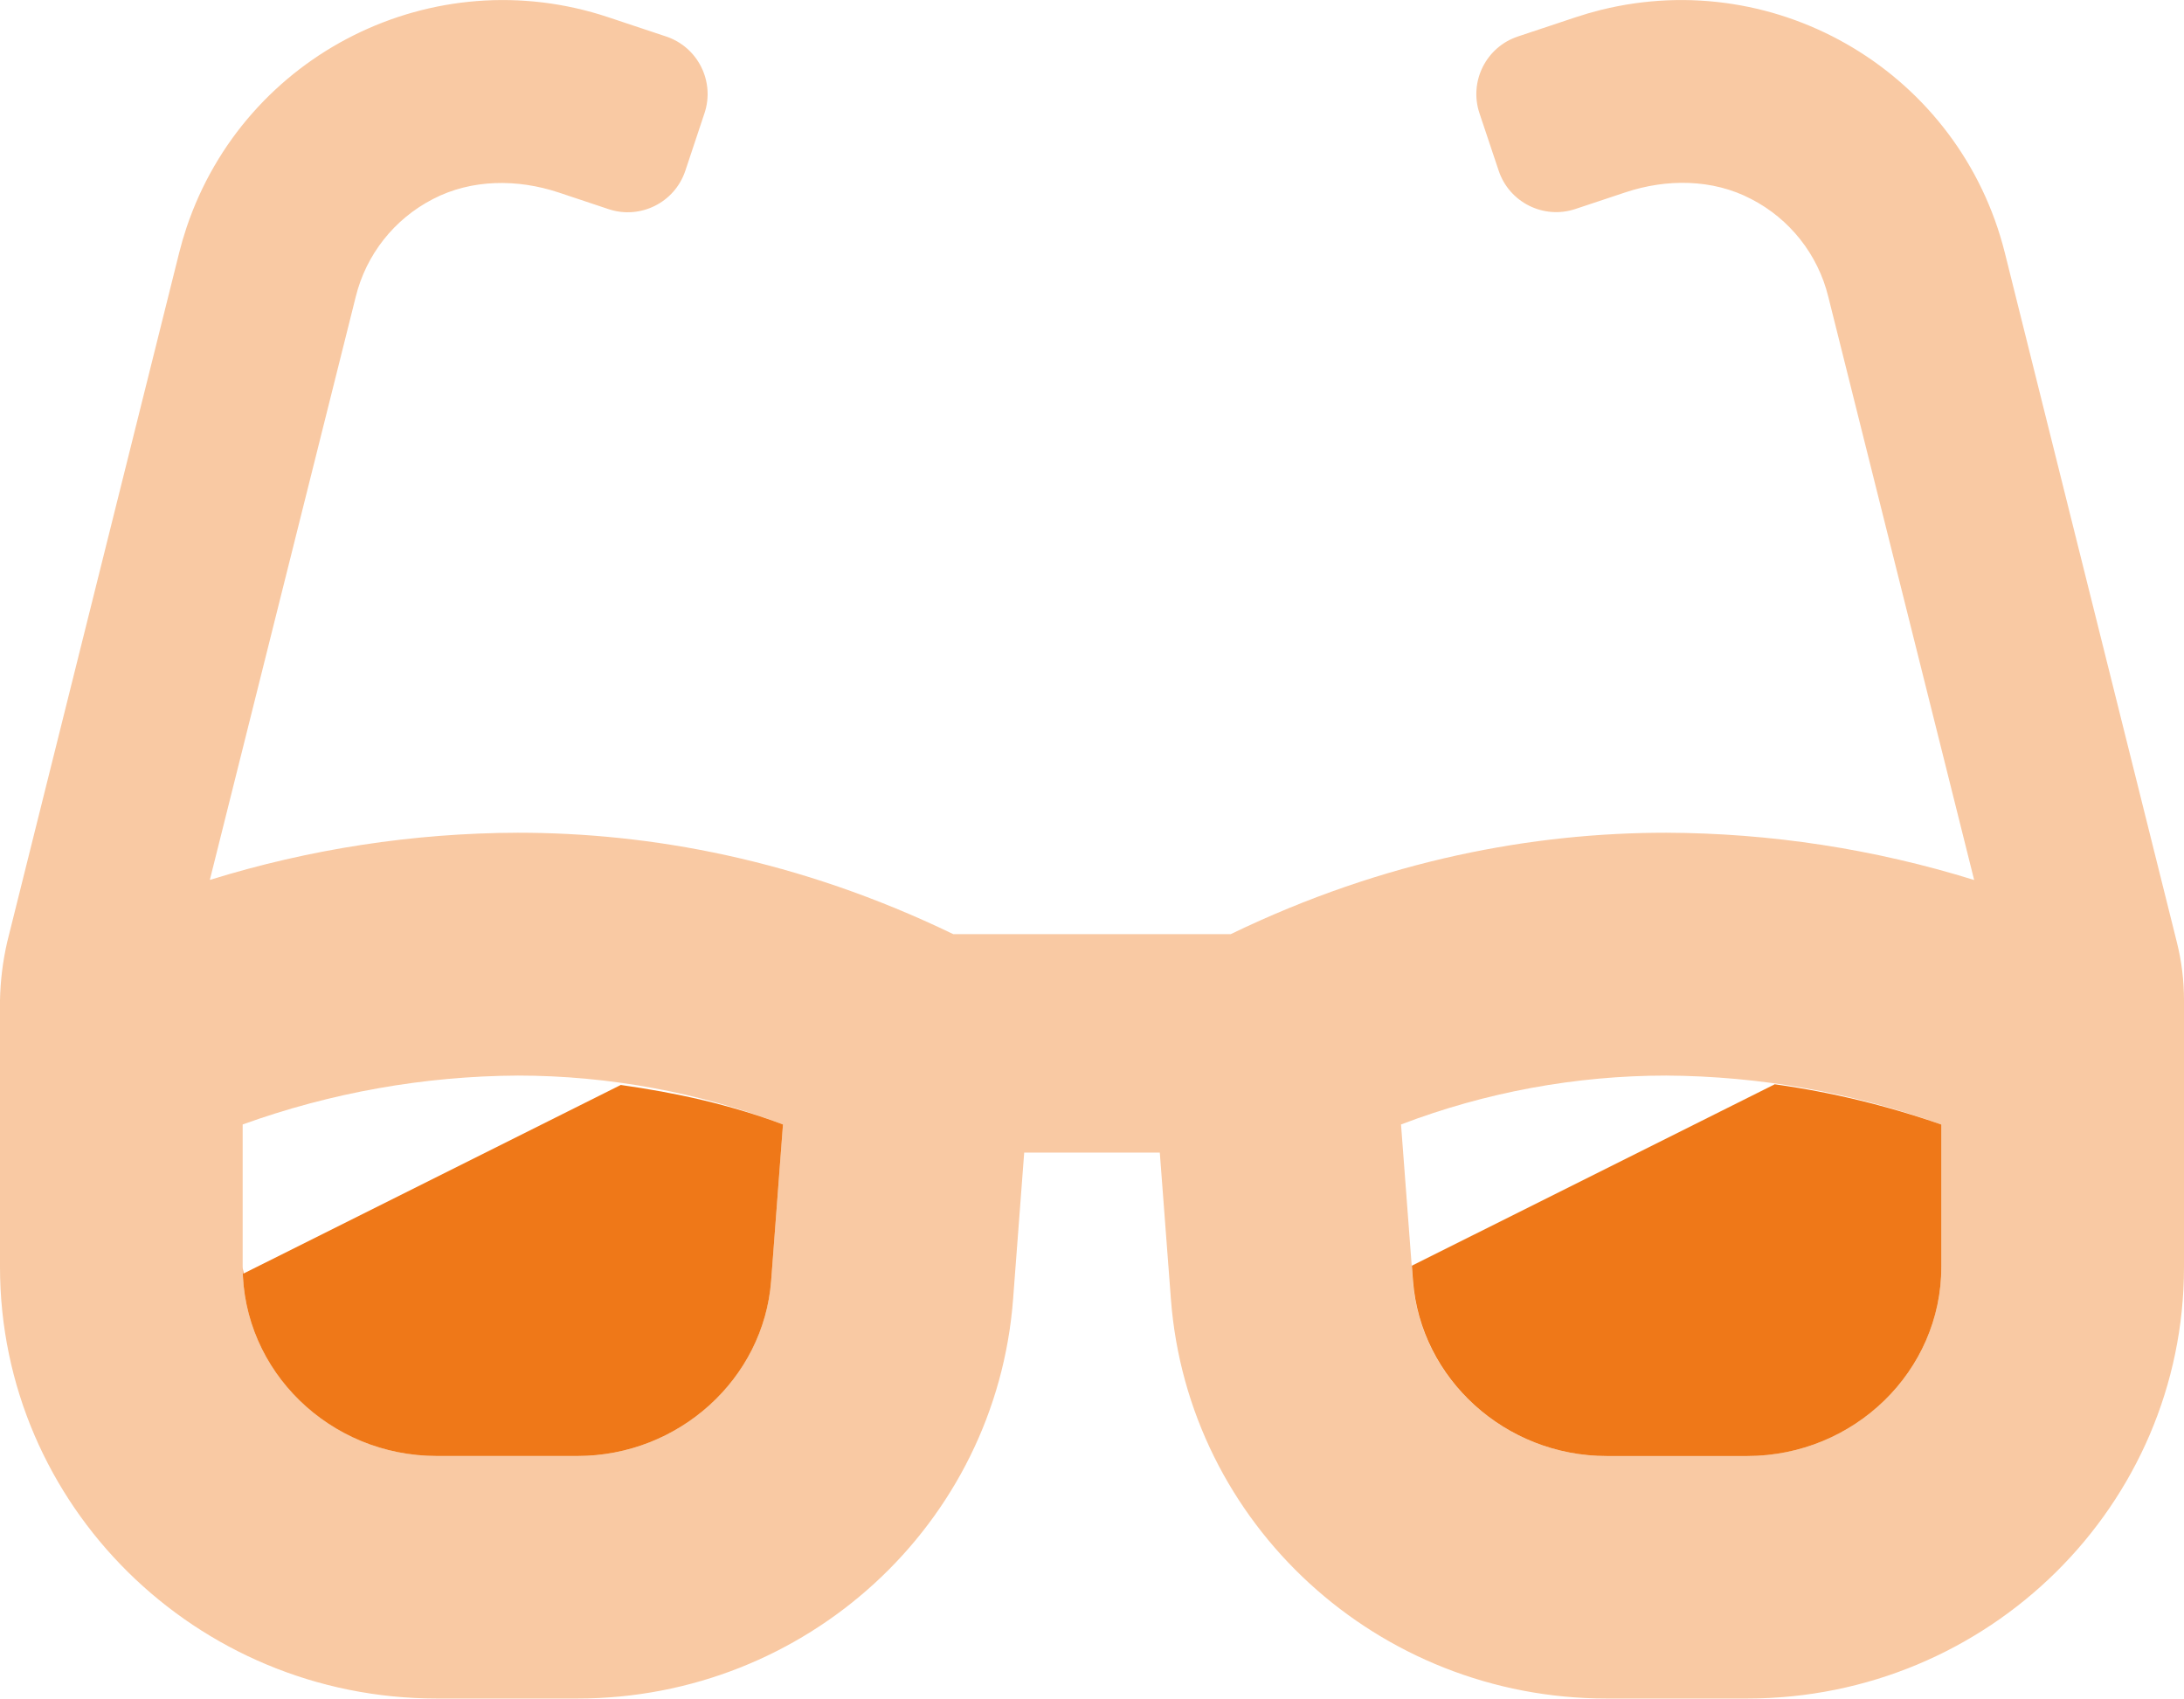
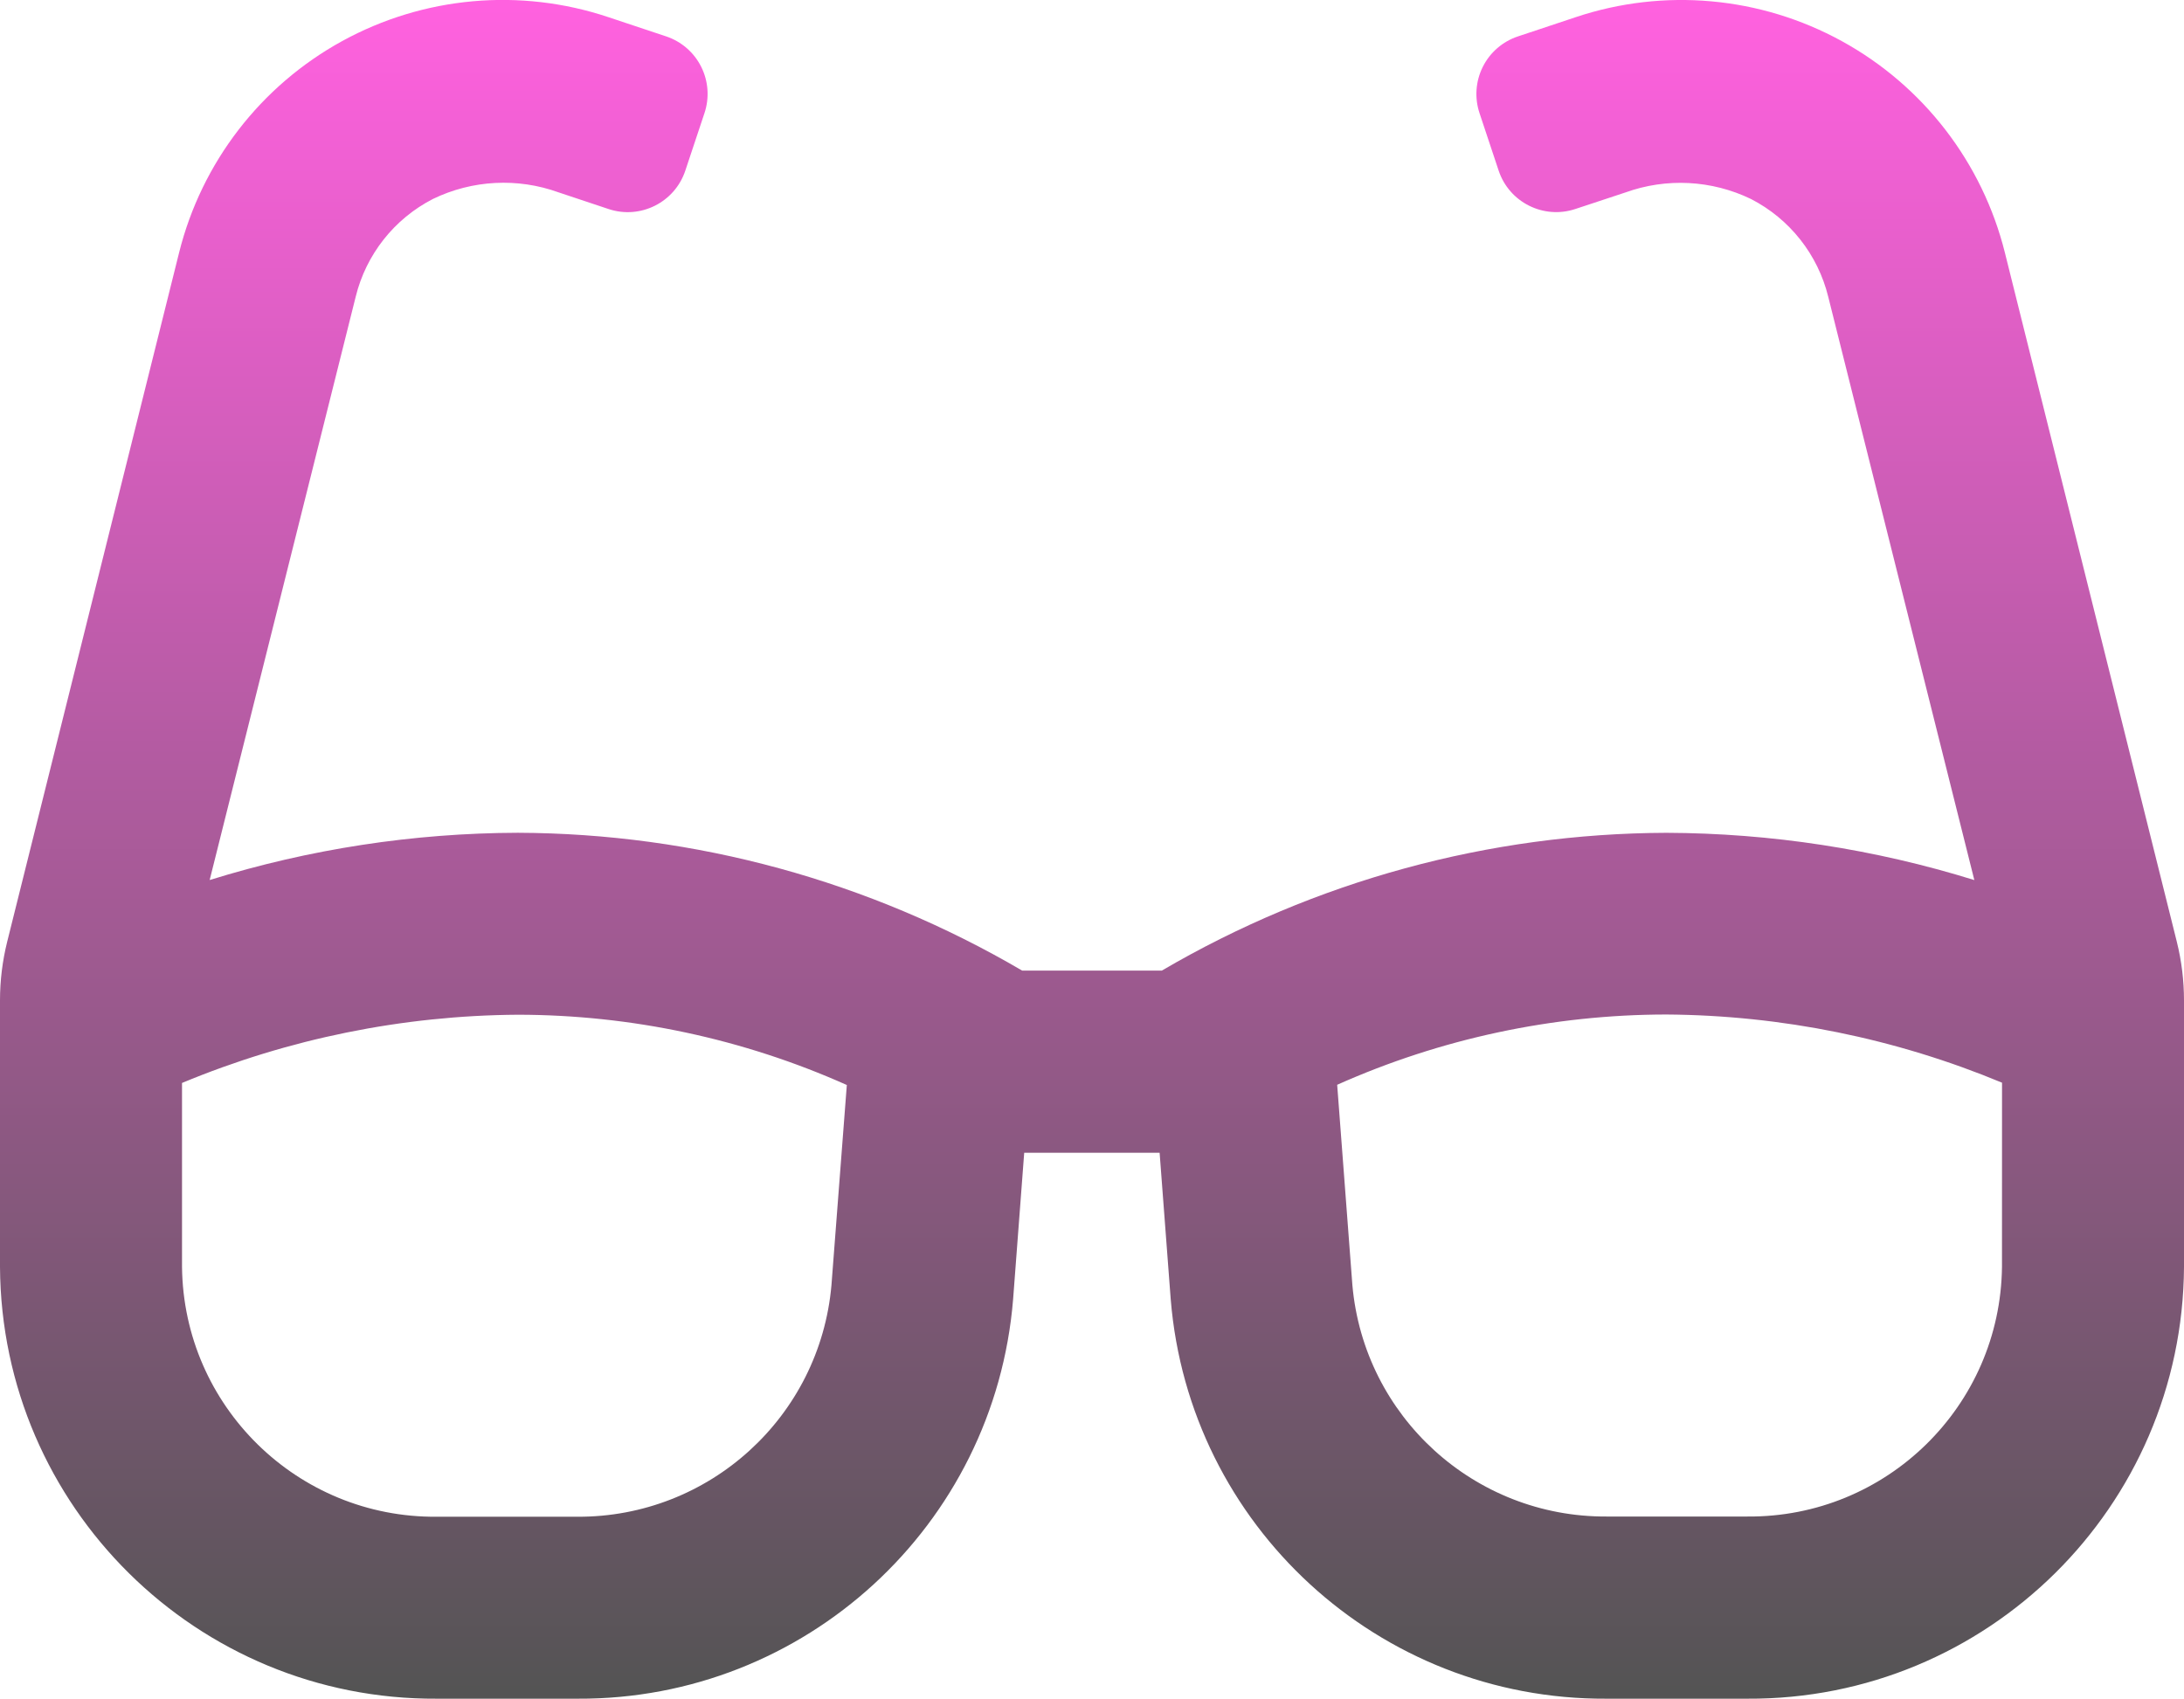
- <svg xmlns="http://www.w3.org/2000/svg" viewBox="0 0 576 448.03">
+ <svg xmlns="http://www.w3.org/2000/svg" width="50" height="38.889" viewBox="0 0 50 38.889">
  <defs>
-     <style>.cls-1,.cls-2{fill:#ef7818;}.cls-1{opacity:0.4;isolation:isolate;}</style>
+     <linearGradient id="linear-gradient" x1="0.5" x2="0.5" y2="1" gradientUnits="objectBoundingBox">
+       <stop offset="0" stop-color="#ff61df" />
+       <stop offset="1" stop-color="#545454" />
+     </linearGradient>
  </defs>
-   <g id="Layer_2" data-name="Layer 2">
-     <g id="Layer_1-2" data-name="Layer 1">
-       <path class="cls-1" d="M574.09,248.41,528.75,66.69A88,88,0,0,0,422.15,2.63q-3.33.84-6.59,1.92L400.31,9.63a16,16,0,0,0-10.12,20.24h0L395.25,45a16,16,0,0,0,20.22,10.13l13.19-4.39c10.87-3.63,23-3.57,33.15,1.73a39.6,39.6,0,0,1,20.38,25.81l38.47,153.83a276.87,276.87,0,0,0-81.22-12.47c-34.75,0-74,7-114.85,26.75H251.41c-40.85-19.75-80.07-26.75-114.85-26.75a276.84,276.84,0,0,0-81.22,12.45L93.81,78.32A39.64,39.64,0,0,1,114.19,52.5c10.15-5.29,22.28-5.34,33.15-1.73l13.16,4.39a16,16,0,0,0,20.24-10.11v0l5.06-15.19A16,16,0,0,0,175.69,9.63L160.44,4.55A88,88,0,0,0,49.16,60.12q-1.08,3.24-1.91,6.56L1.91,248.41A75.44,75.44,0,0,0,0,263.89v70.25C0,397,51.59,448,115.19,448h37.12c60.28,0,110.38-45.94,114.88-105.37L270.12,304h35.76l2.93,38.63C313.31,402.09,363.41,448,423.69,448h37.12C524.41,448,576,397,576,334.16V263.91A62.85,62.85,0,0,0,574.09,248.41ZM203.38,337.83c-2,25.9-24.41,46.2-51.07,46.2H115.19C87,384,64,361.66,64,334.14V296.59a217.58,217.58,0,0,1,72.59-12.9,196.77,196.77,0,0,1,69.91,12.9ZM512,334.16c0,27.5-23,49.87-51.19,49.87H423.69c-26.69,0-49.1-20.3-51.07-46.2l-3.12-41.24a196.46,196.46,0,0,1,69.94-12.9A217.64,217.64,0,0,1,512,296.61Z" />
-       <path class="cls-2" d="M64.19,335.93c0-.61-.19-1.18-.19-1.8,0,27.53,23,49.9,51.19,49.9h37.12c26.66,0,49.1-20.3,51.07-46.2l3.12-41.24c-14-5.29-28.31-8.38-42.78-10.42Zm404-50-95.83,47.91.3,4c2,25.9,24.38,46.2,51.07,46.2h37.12C489,384,512,361.66,512,334.16V296.61A228.1,228.1,0,0,0,468.15,286Z" />
-     </g>
-   </g>
+   <path id="glasses-regular" d="M49.835,53.553,45.9,37.78a7.634,7.634,0,0,0-9.826-5.394l-1.324.441a1.388,1.388,0,0,0-.878,1.757L34.31,35.9a1.389,1.389,0,0,0,1.756.878L37.21,36.4a3.712,3.712,0,0,1,2.878.15,3.44,3.44,0,0,1,1.768,2.241L45.2,52.143a24.023,24.023,0,0,0-7.049-1.082A23,23,0,0,0,26.6,54.215H23.4A22.99,22.99,0,0,0,11.854,51.06,24.025,24.025,0,0,0,4.8,52.142L8.143,38.788a3.437,3.437,0,0,1,1.769-2.24,3.71,3.71,0,0,1,2.878-.15l1.143.381a1.389,1.389,0,0,0,1.756-.878l.439-1.318a1.388,1.388,0,0,0-.878-1.757l-1.324-.441A7.634,7.634,0,0,0,4.1,37.778L.165,53.553A5.574,5.574,0,0,0,0,54.9V61a9.944,9.944,0,0,0,10,9.886h3.222a9.954,9.954,0,0,0,9.972-9.147l.254-3.353h3.1l.254,3.353a9.953,9.953,0,0,0,9.971,9.147H40A9.944,9.944,0,0,0,50,61V54.9A5.576,5.576,0,0,0,49.835,53.553Zm-30.8,7.867a5.812,5.812,0,0,1-5.818,5.3H10A5.784,5.784,0,0,1,4.167,61V56.788a20.377,20.377,0,0,1,7.689-1.562,18.522,18.522,0,0,1,7.531,1.609ZM45.833,61A5.783,5.783,0,0,1,40,66.715H36.778a5.811,5.811,0,0,1-5.817-5.3l-.348-4.585a18.534,18.534,0,0,1,7.534-1.609,20.369,20.369,0,0,1,7.687,1.561Z" transform="translate(0 -31.993)" fill="url(#linear-gradient)" />
</svg>
